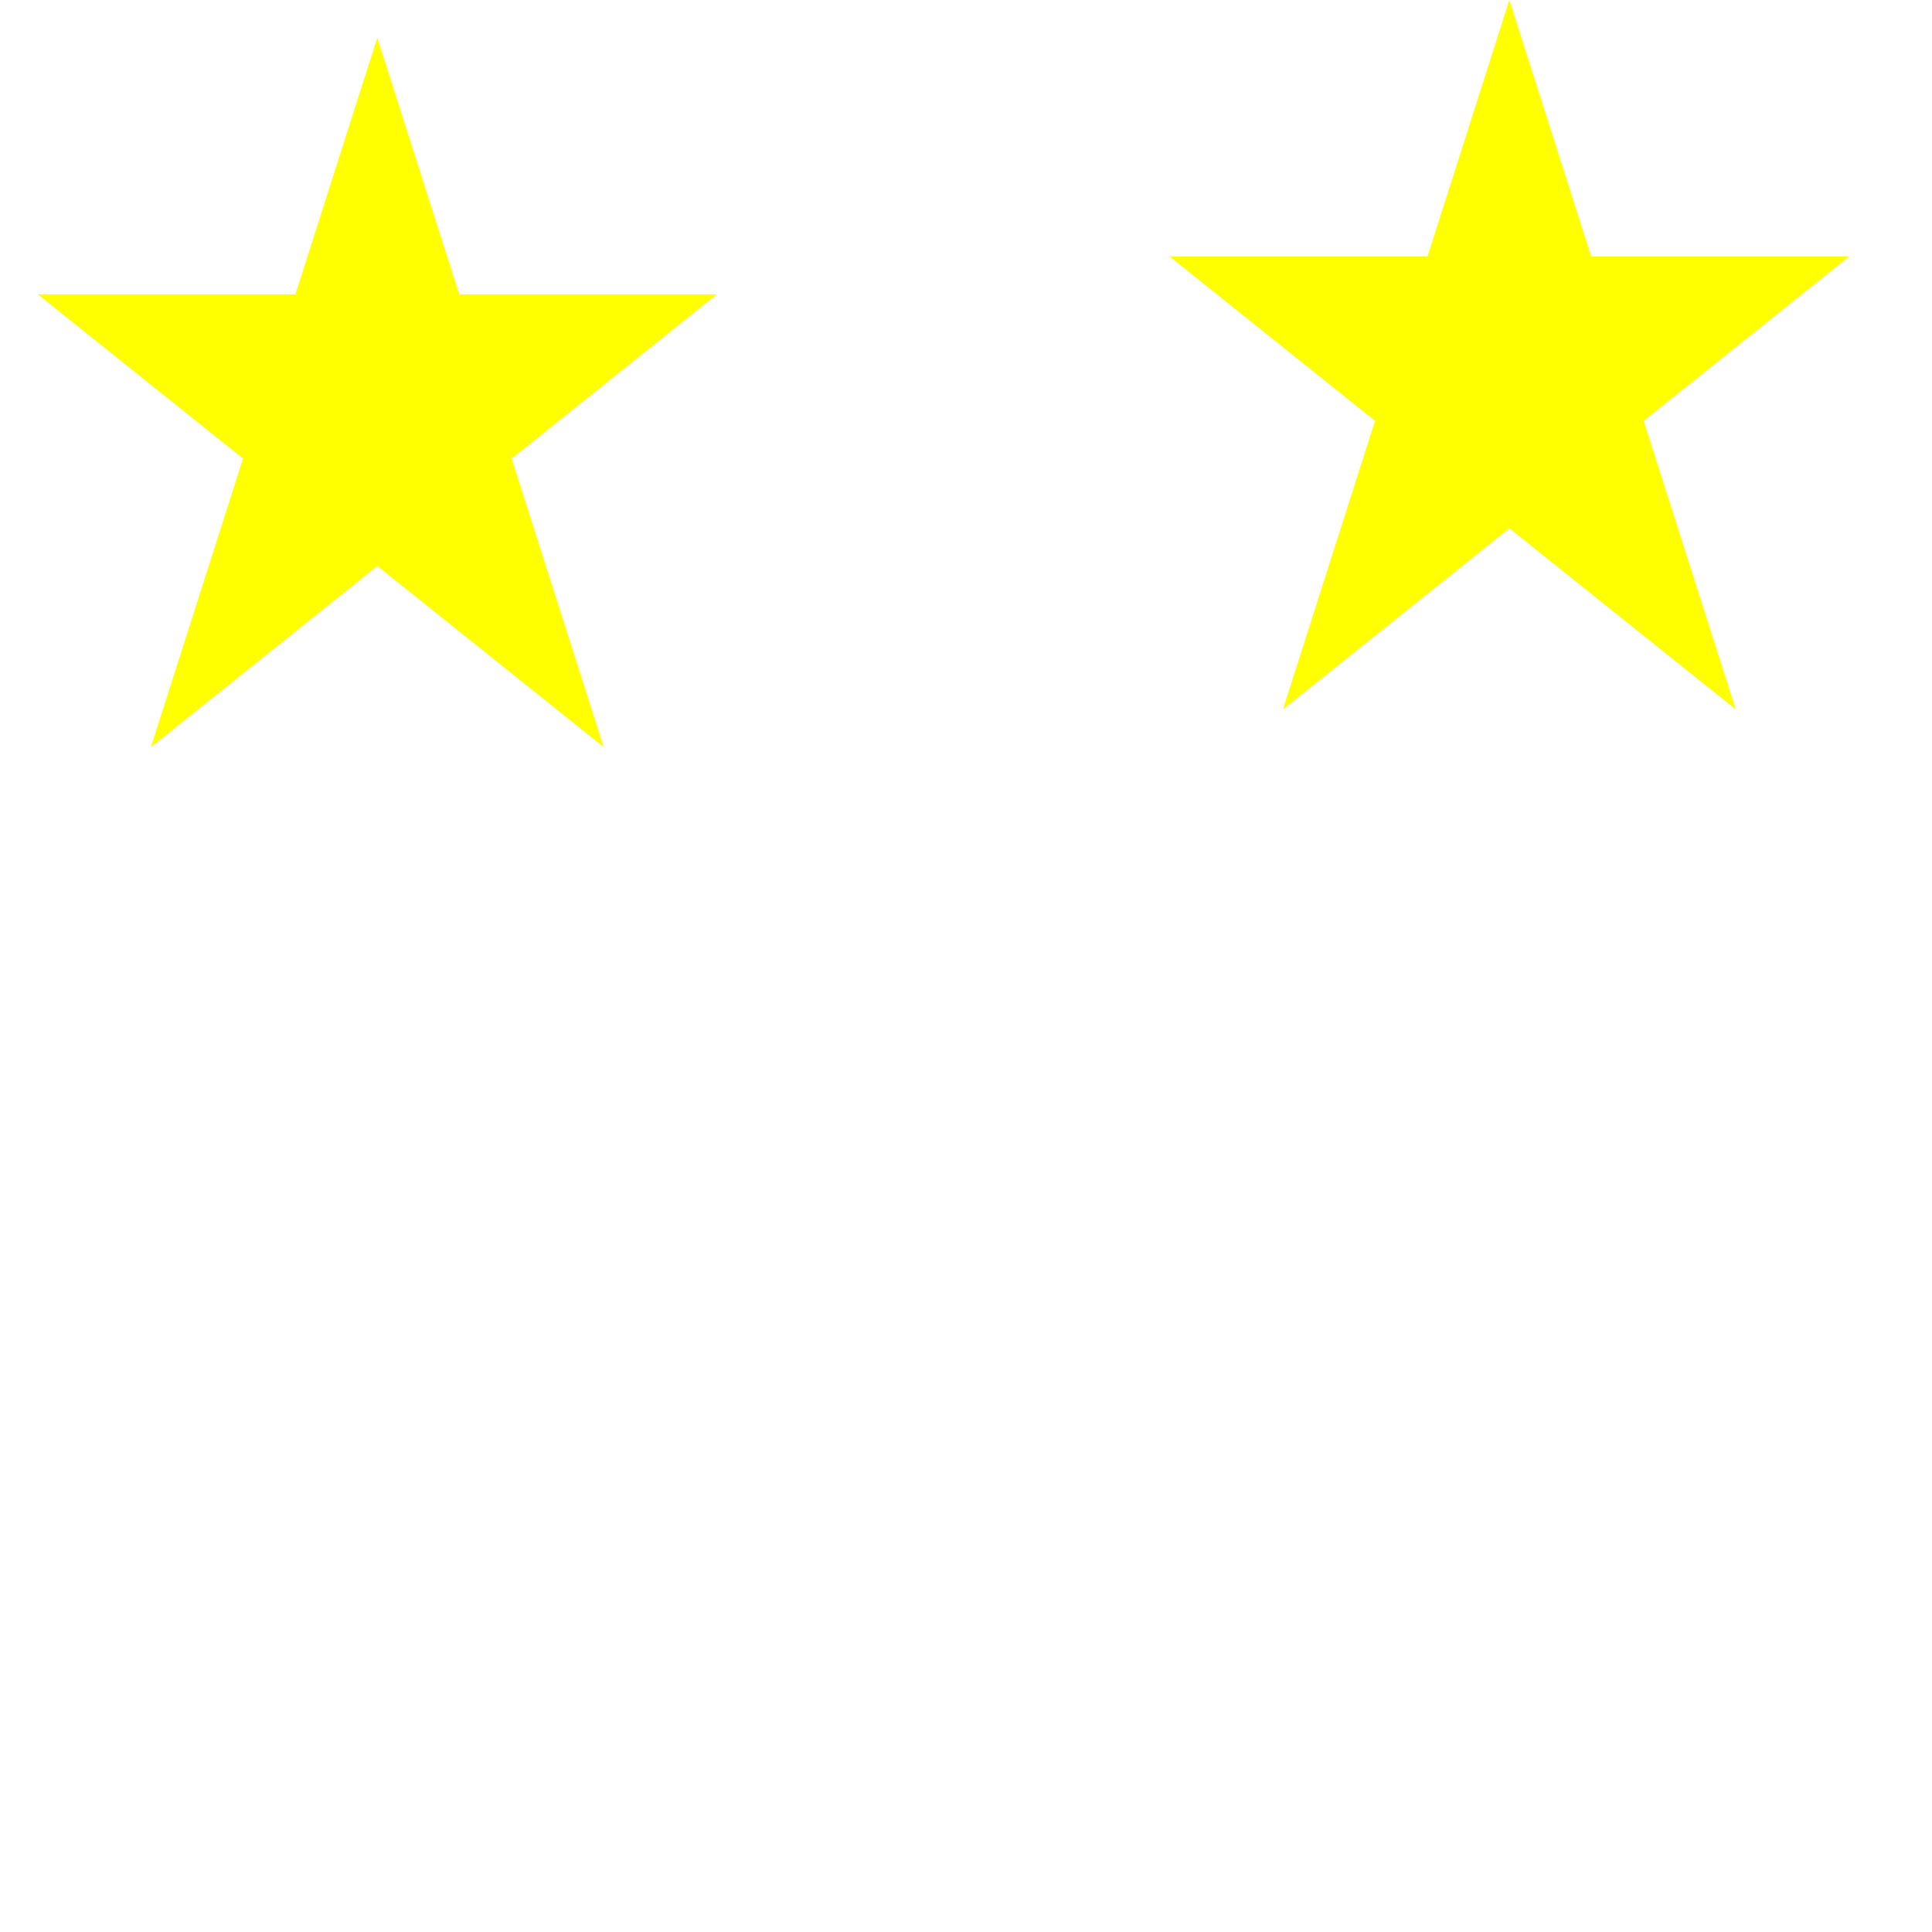
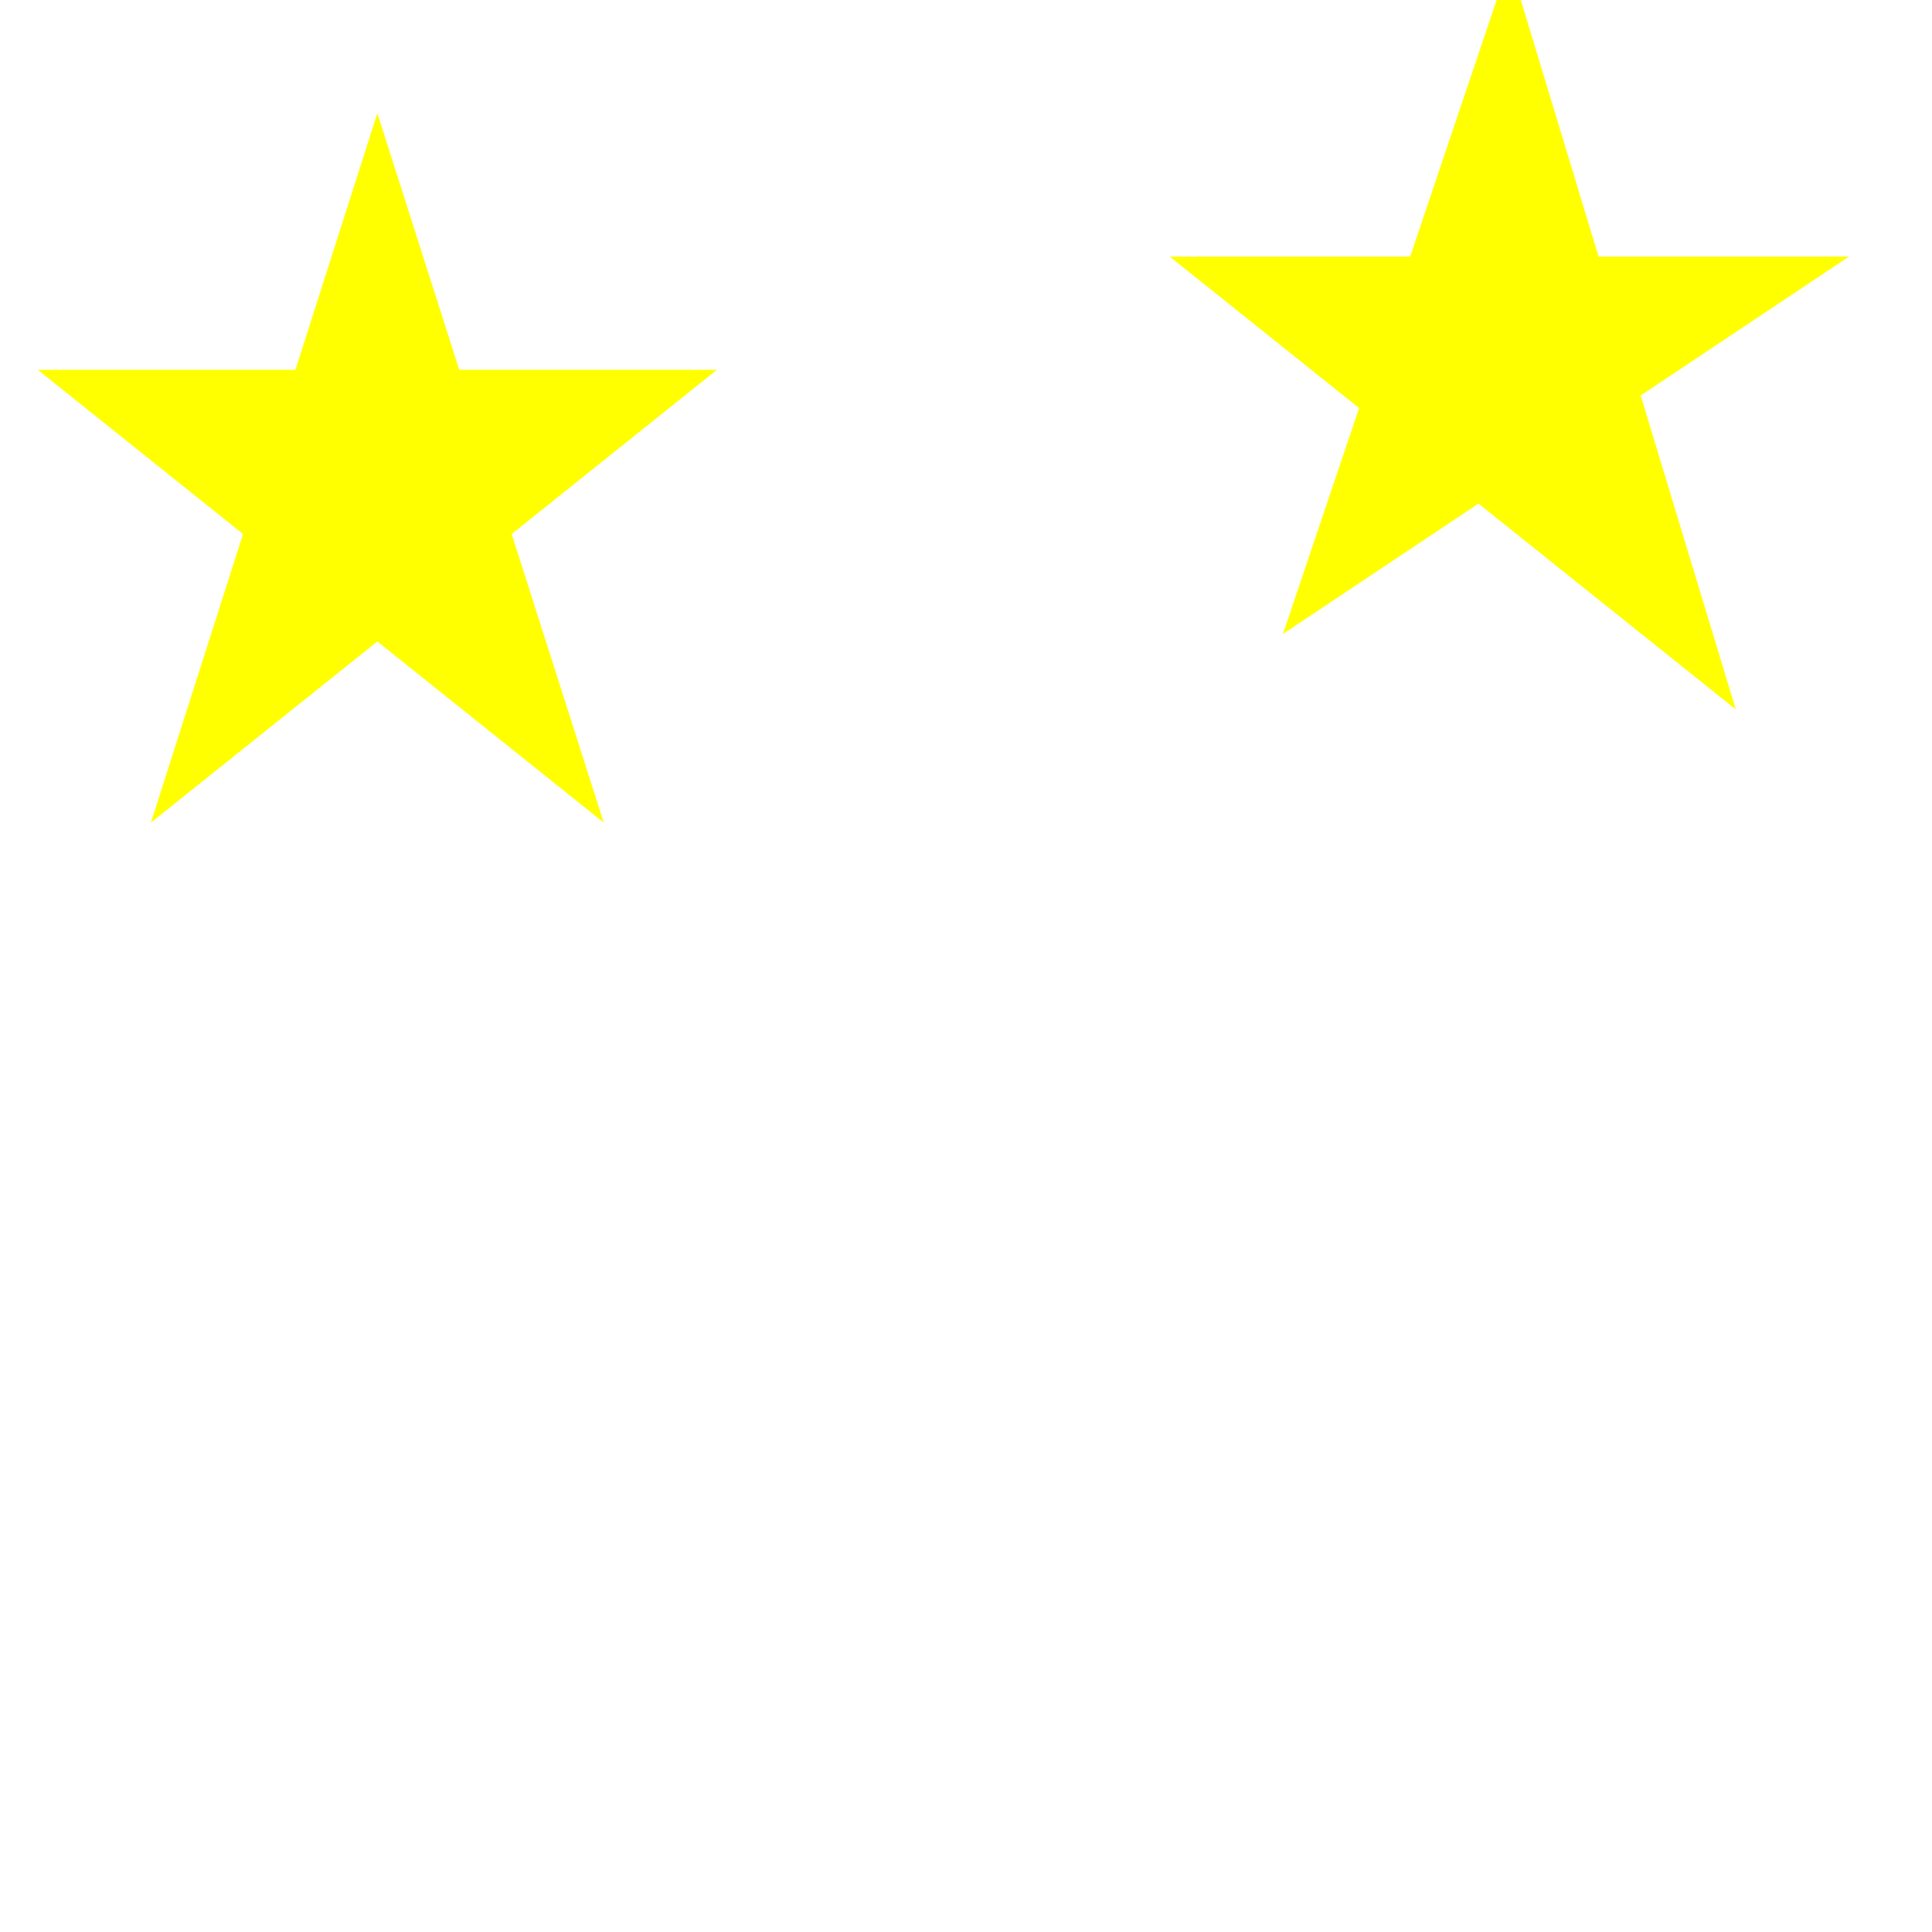
<svg xmlns="http://www.w3.org/2000/svg" version="1.1" id="Layer_1" x="0px" y="0px" viewBox="0 0 511.998 511.998" style="enable-background:new 0 0 511.998 511.998;" xml:space="preserve">
-   <polygon points="100,10 40,198 190,78 10,78 160,198" style="fill:yellow;" />
-   <polygon points="400,0 340,188 490,68 310,68 460,188" style="fill:yellow;" />
+   <polygon points="100,30 40,218 190,98 10,98 160,218" style="fill:yellow;" />
+   <polygon points="400,-10 340,168 490,68 310,68 460,188" style="fill:yellow;" />
</svg>
